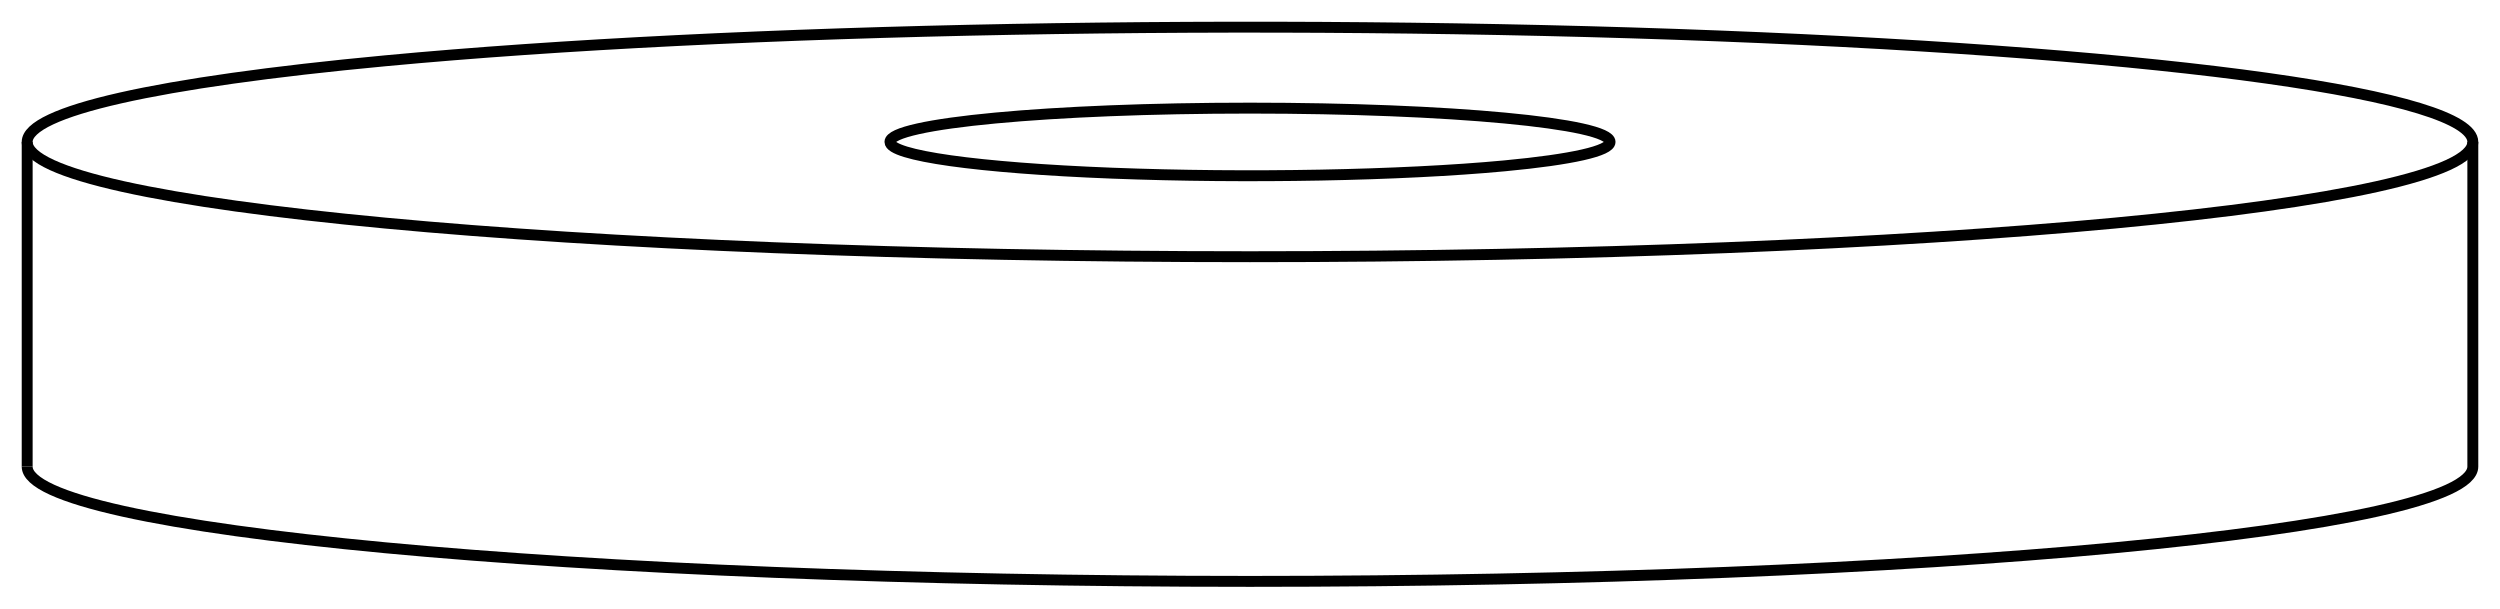
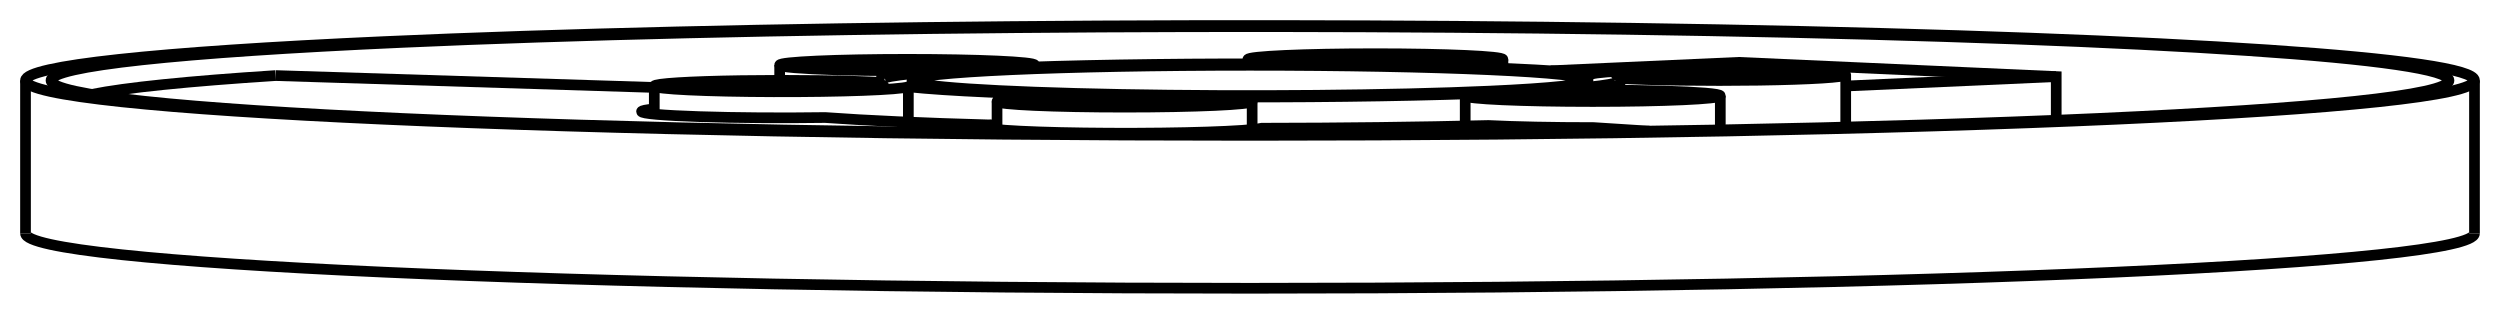
- <svg xmlns="http://www.w3.org/2000/svg" version="1.1" viewBox="-46 -11.197 92 22.395" fill="none" stroke="black" stroke-width="0.6%" vector-effect="non-scaling-stroke">
-   <path d="M -31.82 -8.96 A 45 4.224 0 0 1 45 -5.974 A 45 4.224 0 0 1 -45 -5.974 A 45 4.224 0 0 1 -31.82 -8.96 Z" />
-   <path d="M -45 5.974 A 45 4.224 180 0 0 45 5.974 L 45 -5.974" />
-   <path d="M 9.369 -5.094 A 13.25 1.244 0 0 1 -13.25 -5.974 A 13.25 1.244 0 0 1 13.25 -5.974 A 13.25 1.244 0 0 1 9.369 -5.094 Z" />
-   <path d="M -45 5.974 L -45 -5.974" />
+ <svg xmlns="http://www.w3.org/2000/svg" version="1.1" viewBox="-48.982 -6.149 98 12.3" fill="none" stroke="black" stroke-width="0.6%" vector-effect="non-scaling-stroke">
+   <path d="M -33.928 -4.518 A 48 2.153 0 0 1 48.018 -2.996 A 48 2.153 0 0 1 -47.982 -2.996 A 48 2.153 0 0 1 -33.928 -4.518 Z" />
+   <path d="M -47.982 2.998 A 48 2.153 180 1 0 48.018 2.998" />
+   <path d="M -33.221 -4.487 A 47 2.108 0 0 1 47.018 -2.996 A 47 2.108 0 0 1 -46.982 -2.996 A 47 2.108 0 0 1 -33.221 -4.487 Z" />
+   <path d="M 9.388 -2.576 A 13.25 0.594 180 0 0 13.268 -2.996 A 13.25 0.594 180 1 0 -13.232 -2.996 A 13.25 0.594 180 0 0 9.388 -2.576 Z" />
+   <path d="M 11.527 -2.601 A 5 0.224 0 0 1 18.454 -2.394 A 5 0.224 0 0 1 8.454 -2.394 A 5 0.224 0 0 1 8.84 -2.48 A 14.5 0.65 0 0 1 -1.866 -2.351 A 5 0.224 360 0 1 0.102 -2.173 A 5 0.224 360 0 1 -9.898 -2.173 A 5 0.224 360 0 1 -5.536 -2.395 A 14.5 0.65 0 0 1 -13.375 -2.747 A 5 0.224 360 0 1 -23.334 -2.776 A 5 0.224 360 0 1 -14.359 -2.912 A 14.5 0.65 0 0 1 -14.482 -2.996 A 14.5 0.65 0 0 1 -11.492 -3.392 A 5 0.224 0 0 1 -18.419 -3.599 A 5 0.224 0 1 1 -8.419 -3.599 A 5 0.224 0 0 1 -8.805 -3.512 A 14.5 0.65 0 0 1 1.901 -3.641 A 5 0.224 0 0 1 -0.067 -3.819 L -0.067 -3.647" />
+   <path d="M -0.067 -3.819 A 5 0.224 0 0 1 9.933 -3.819 L 9.933 -3.471" />
+   <path d="M 9.933 -3.819 A 5 0.224 0 0 1 5.571 -3.597 A 14.5 0.65 0 0 1 13.41 -3.245 A 5 0.224 0 0 1 23.37 -3.217 L 23.37 -1.167" />
+   <path d="M 23.37 -3.217 A 5 0.224 0 0 1 14.394 -3.081 A 14.5 0.65 0 0 1 14.518 -2.996 L 14.518 -2.613" />
+   <path d="M 14.518 -2.996 A 14.5 0.65 0 0 1 11.527 -2.601" />
+   <path d="M -3.863 -2.346 A 4 0.179 360 0 1 -0.898 -2.173 A 4 0.179 360 0 1 -8.898 -2.173 A 4 0.179 360 0 1 -3.863 -2.346 Z" />
+   <path d="M -14.471 -2.822 A 4 0.179 360 0 1 -14.334 -2.776 A 4 0.179 360 0 1 -22.334 -2.776 A 4 0.179 360 0 1 -14.471 -2.822 Z" />
+   <path d="M 10.626 -2.521 A 4 0.179 0 0 1 17.454 -2.394 A 4 0.179 0 0 1 9.454 -2.394 A 4 0.179 0 0 1 10.626 -2.521 Z" />
+   <path d="M 14.506 -3.17 A 4 0.179 0 0 1 14.37 -3.217 A 4 0.179 0 0 1 22.37 -3.217 A 4 0.179 0 0 1 14.506 -3.17 Z" />
+   <path d="M -10.59 -3.472 A 4 0.179 0 0 1 -17.419 -3.599 A 4 0.179 0 1 1 -9.419 -3.599 A 4 0.179 0 0 1 -10.59 -3.472 Z" />
+   <path d="M 3.898 -3.646 A 4 0.179 0 0 1 0.933 -3.819 A 4 0.179 0 0 1 8.933 -3.819 A 4 0.179 0 0 1 3.898 -3.646 Z" />
+   <path d="M -13.375 -2.747 L -13.375 -1.361" />
+   <path d="M -45.375 -2.45 A 46.5 2.086 0 0 1 -38.176 -3.187" />
+   <path d="M -23.334 -2.721 L -38.176 -3.187" />
+   <path d="M 15.67 -1.008 L 13.49 -1.148 A 5.5 0.247 0 0 1 9.366 -1.23 A 19.5 0.875 0 0 1 0.483 -1.123 A 5.5 0.247 0 0 1 -10.398 -1.174 A 5.5 0.247 0 0 1 -10.128 -1.25 L -10.128 -1.098" />
+   <path d="M -10.128 -1.25 A 19.5 0.875 0 0 1 -16.633 -1.542 A 5.5 0.247 0 0 1 -23.834 -1.777 A 5.5 0.247 0 0 1 -23.334 -1.879" />
+   <path d="M 31.622 -1.436 L 31.622 -3.147 L 19.176 -3.705 L 11.809 -3.375" />
+   <path d="M 23.37 -2.777 L 31.622 -3.147" />
+   <path d="M -47.982 -2.996 L -47.982 2.998" />
+   <path d="M 48.018 -2.996 L 48.018 2.998" />
+   <path d="M 8.454 -2.394 L 8.454 -1.209" />
+   <path d="M 18.454 -2.394 L 18.454 -1.057" />
+   <path d="M -18.419 -3.599 L -18.419 -3" />
+   <path d="M -8.419 -3.599 L -8.419 -3.525" />
+   <path d="M -14.482 -2.996 L -14.482 -2.918" />
+   <path d="M -23.334 -2.776 L -23.334 -1.674" />
+   <path d="M -9.898 -2.173 L -9.898 -1.071" />
+   <path d="M 0.102 -2.173 L 0.102 -1.071" />
</svg>
